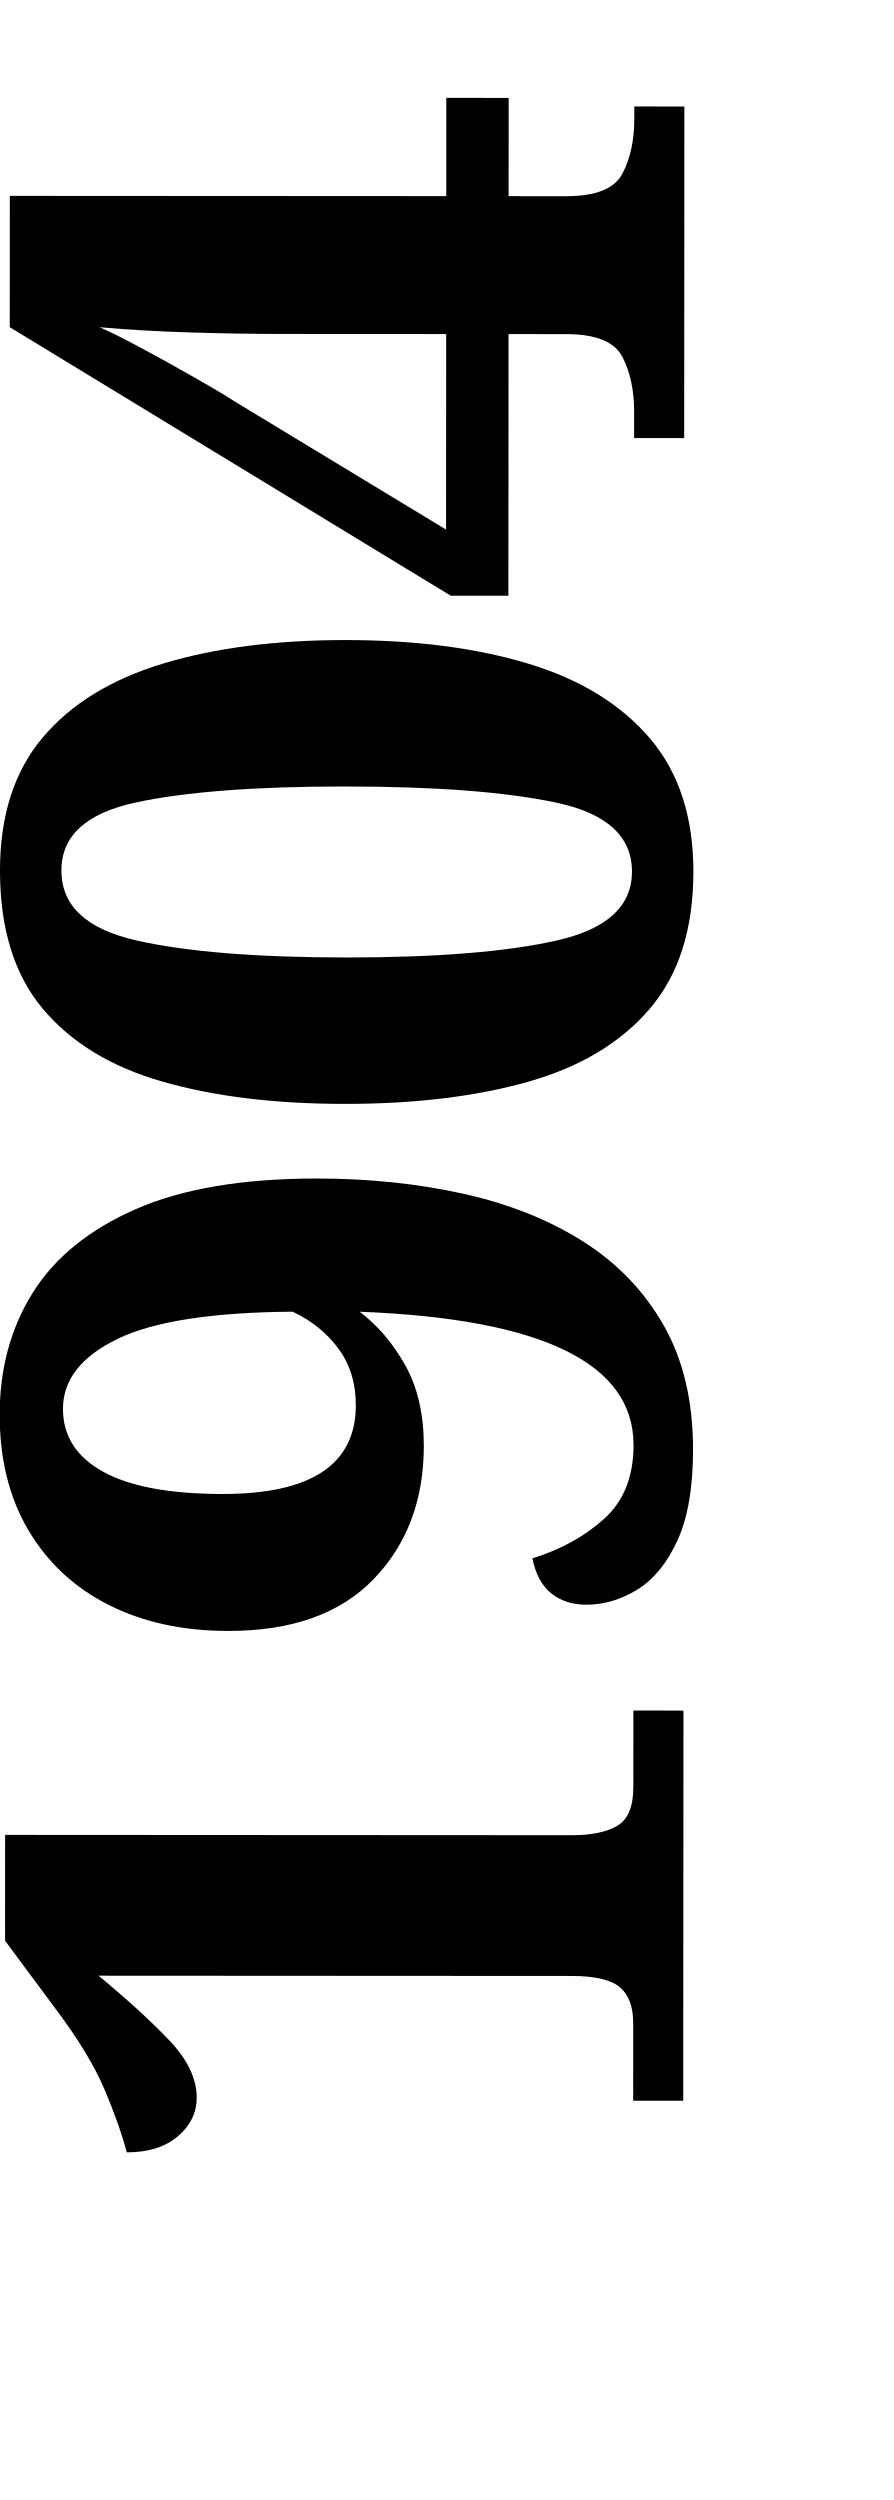
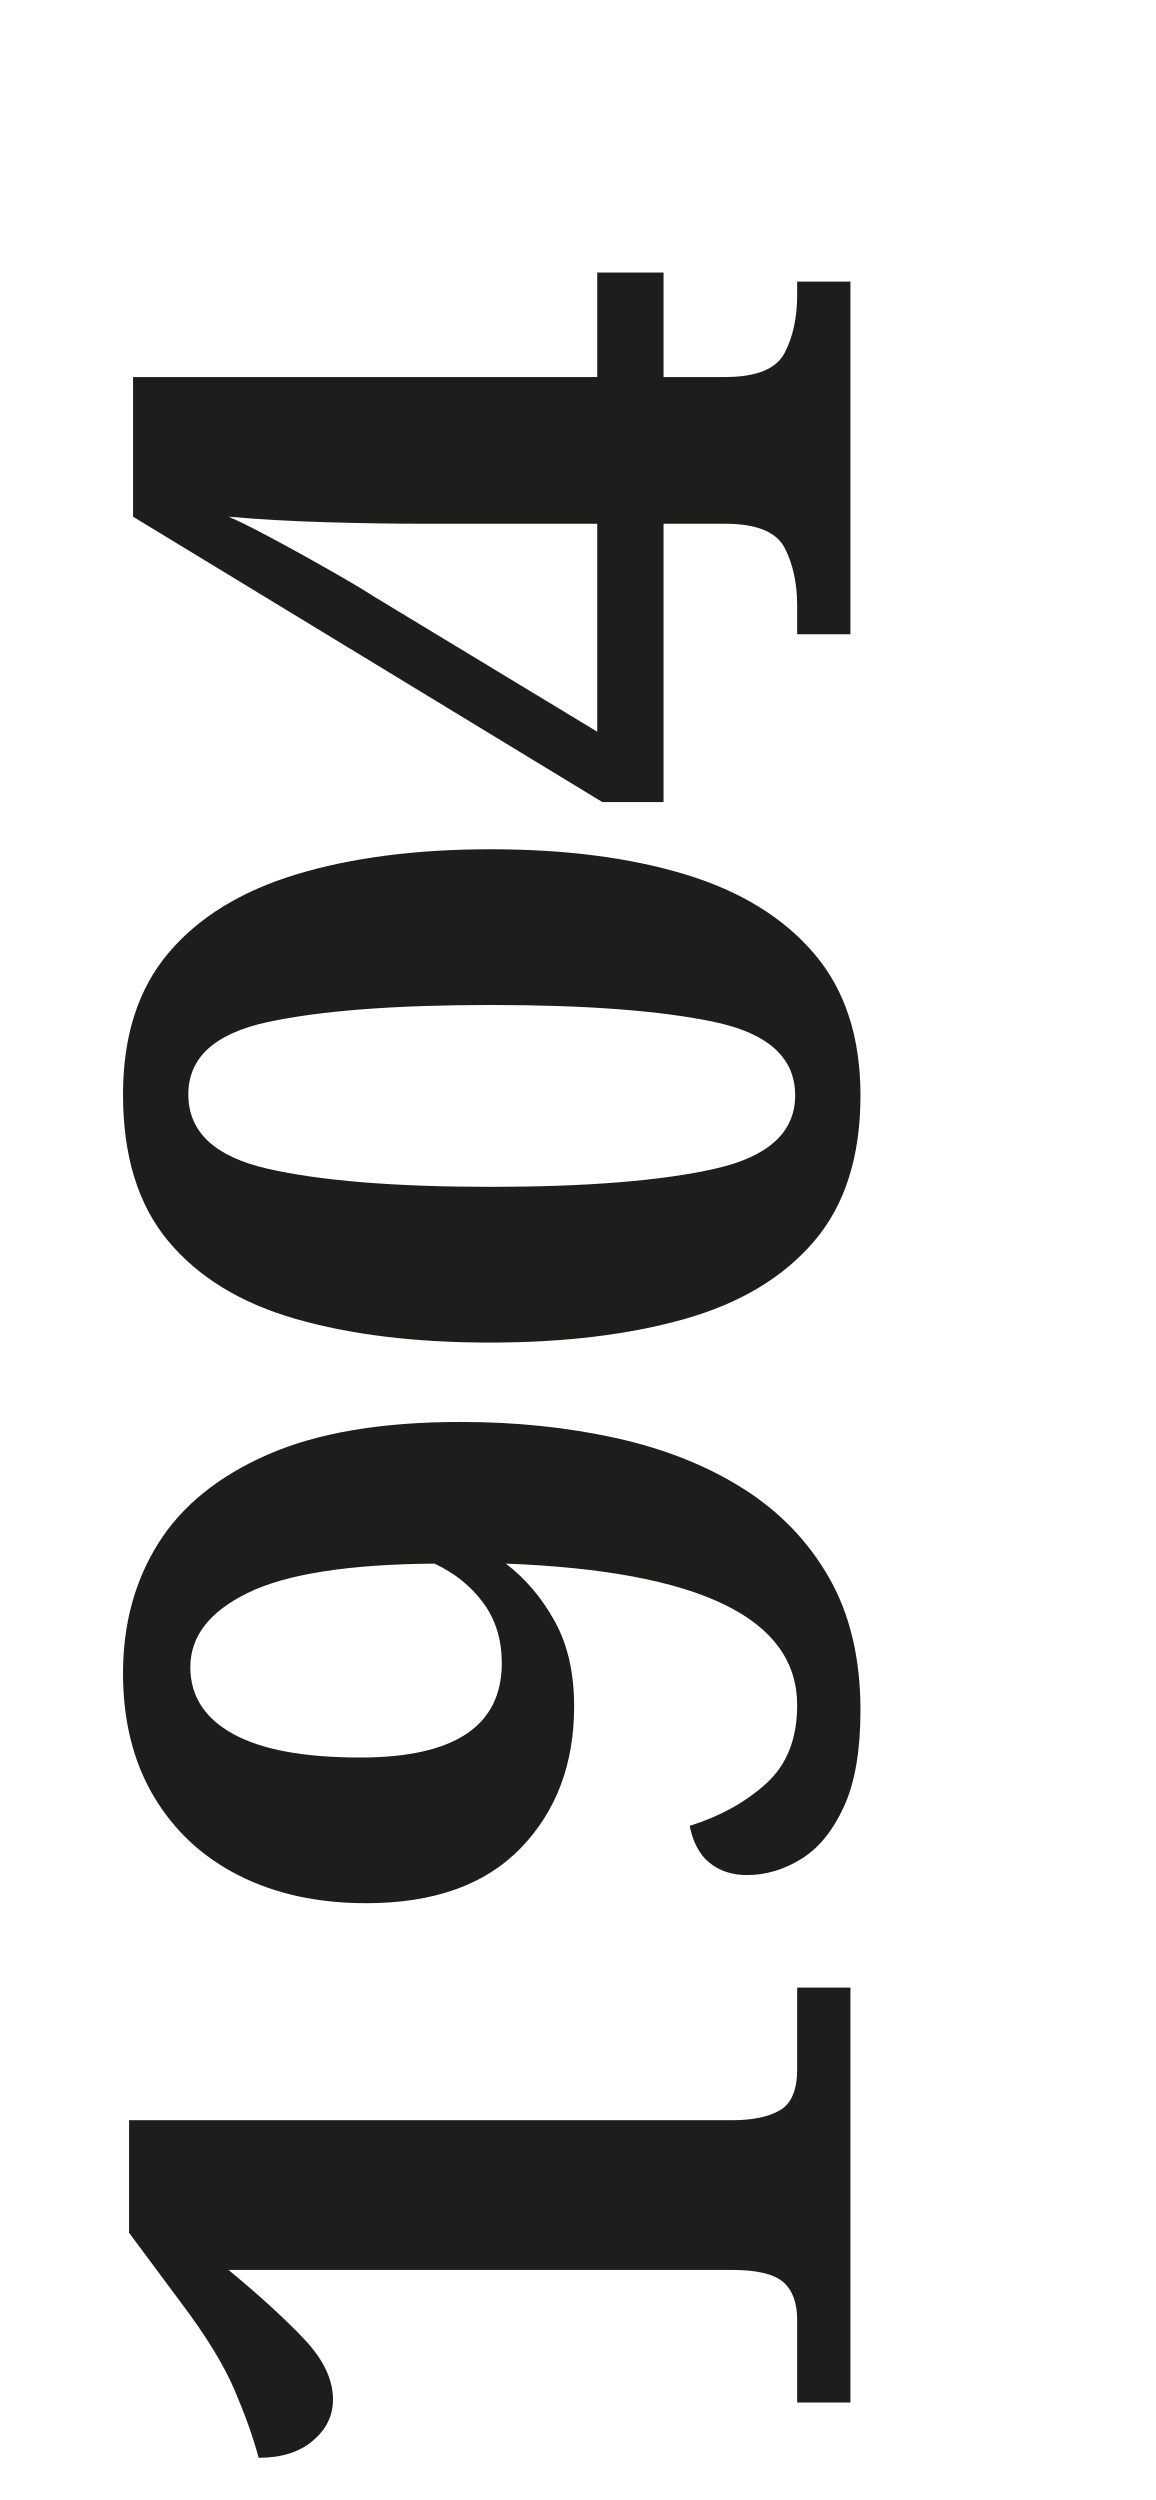
- <svg xmlns="http://www.w3.org/2000/svg" width="591" height="1654">
-   <text data-name="1904" transform="rotate(-89.967 602.271 149.533)" font-size="624.998" text-anchor="middle" font-family="Georgia" font-weight="700">
-     <tspan x="0">1904</tspan>
-   </text>
+ <svg xmlns="http://www.w3.org/2000/svg" viewBox="0 0 574.83 1244.14">
+   <g id="Camada_2" data-name="Camada 2">
+     <g id="Camada_1-2" data-name="Camada 1">
+       <text transform="translate(423.22 1244.14) rotate(-90)" style="font-size:500px;fill:#1d1d1b;font-family:Georgia-Bold, Georgia;font-weight:700">1904</text>
+     </g>
+   </g>
</svg>
